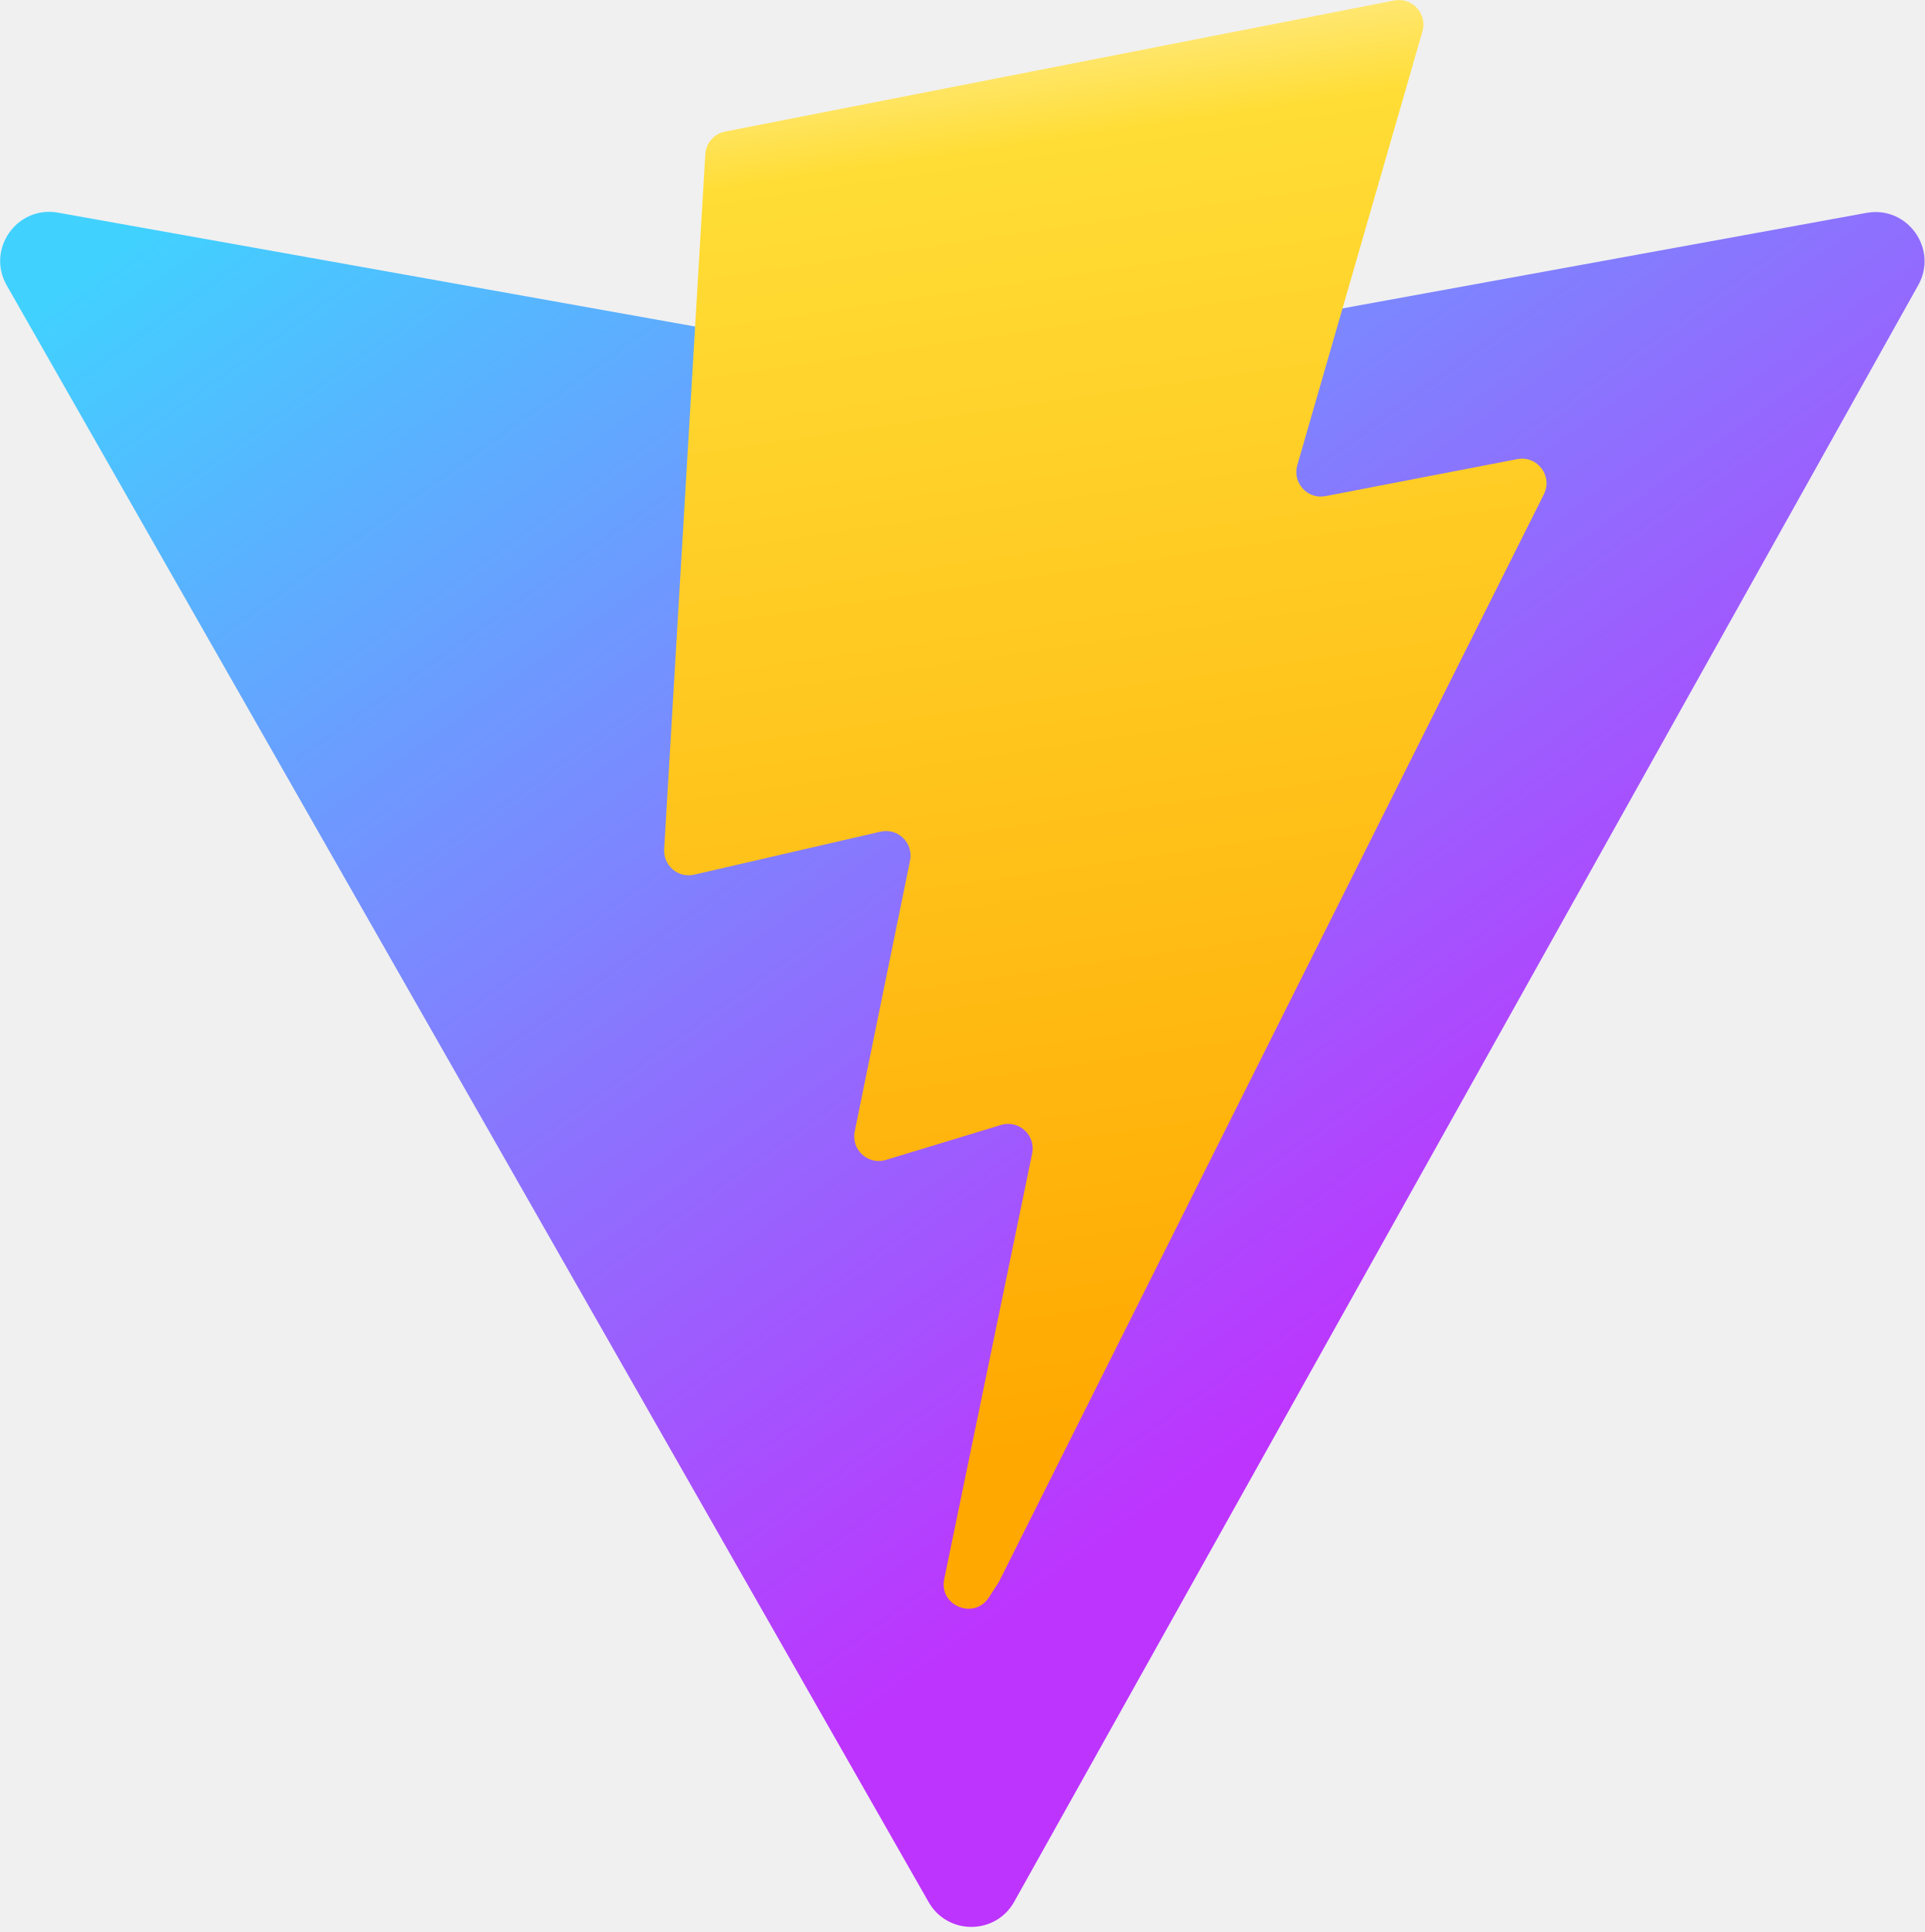
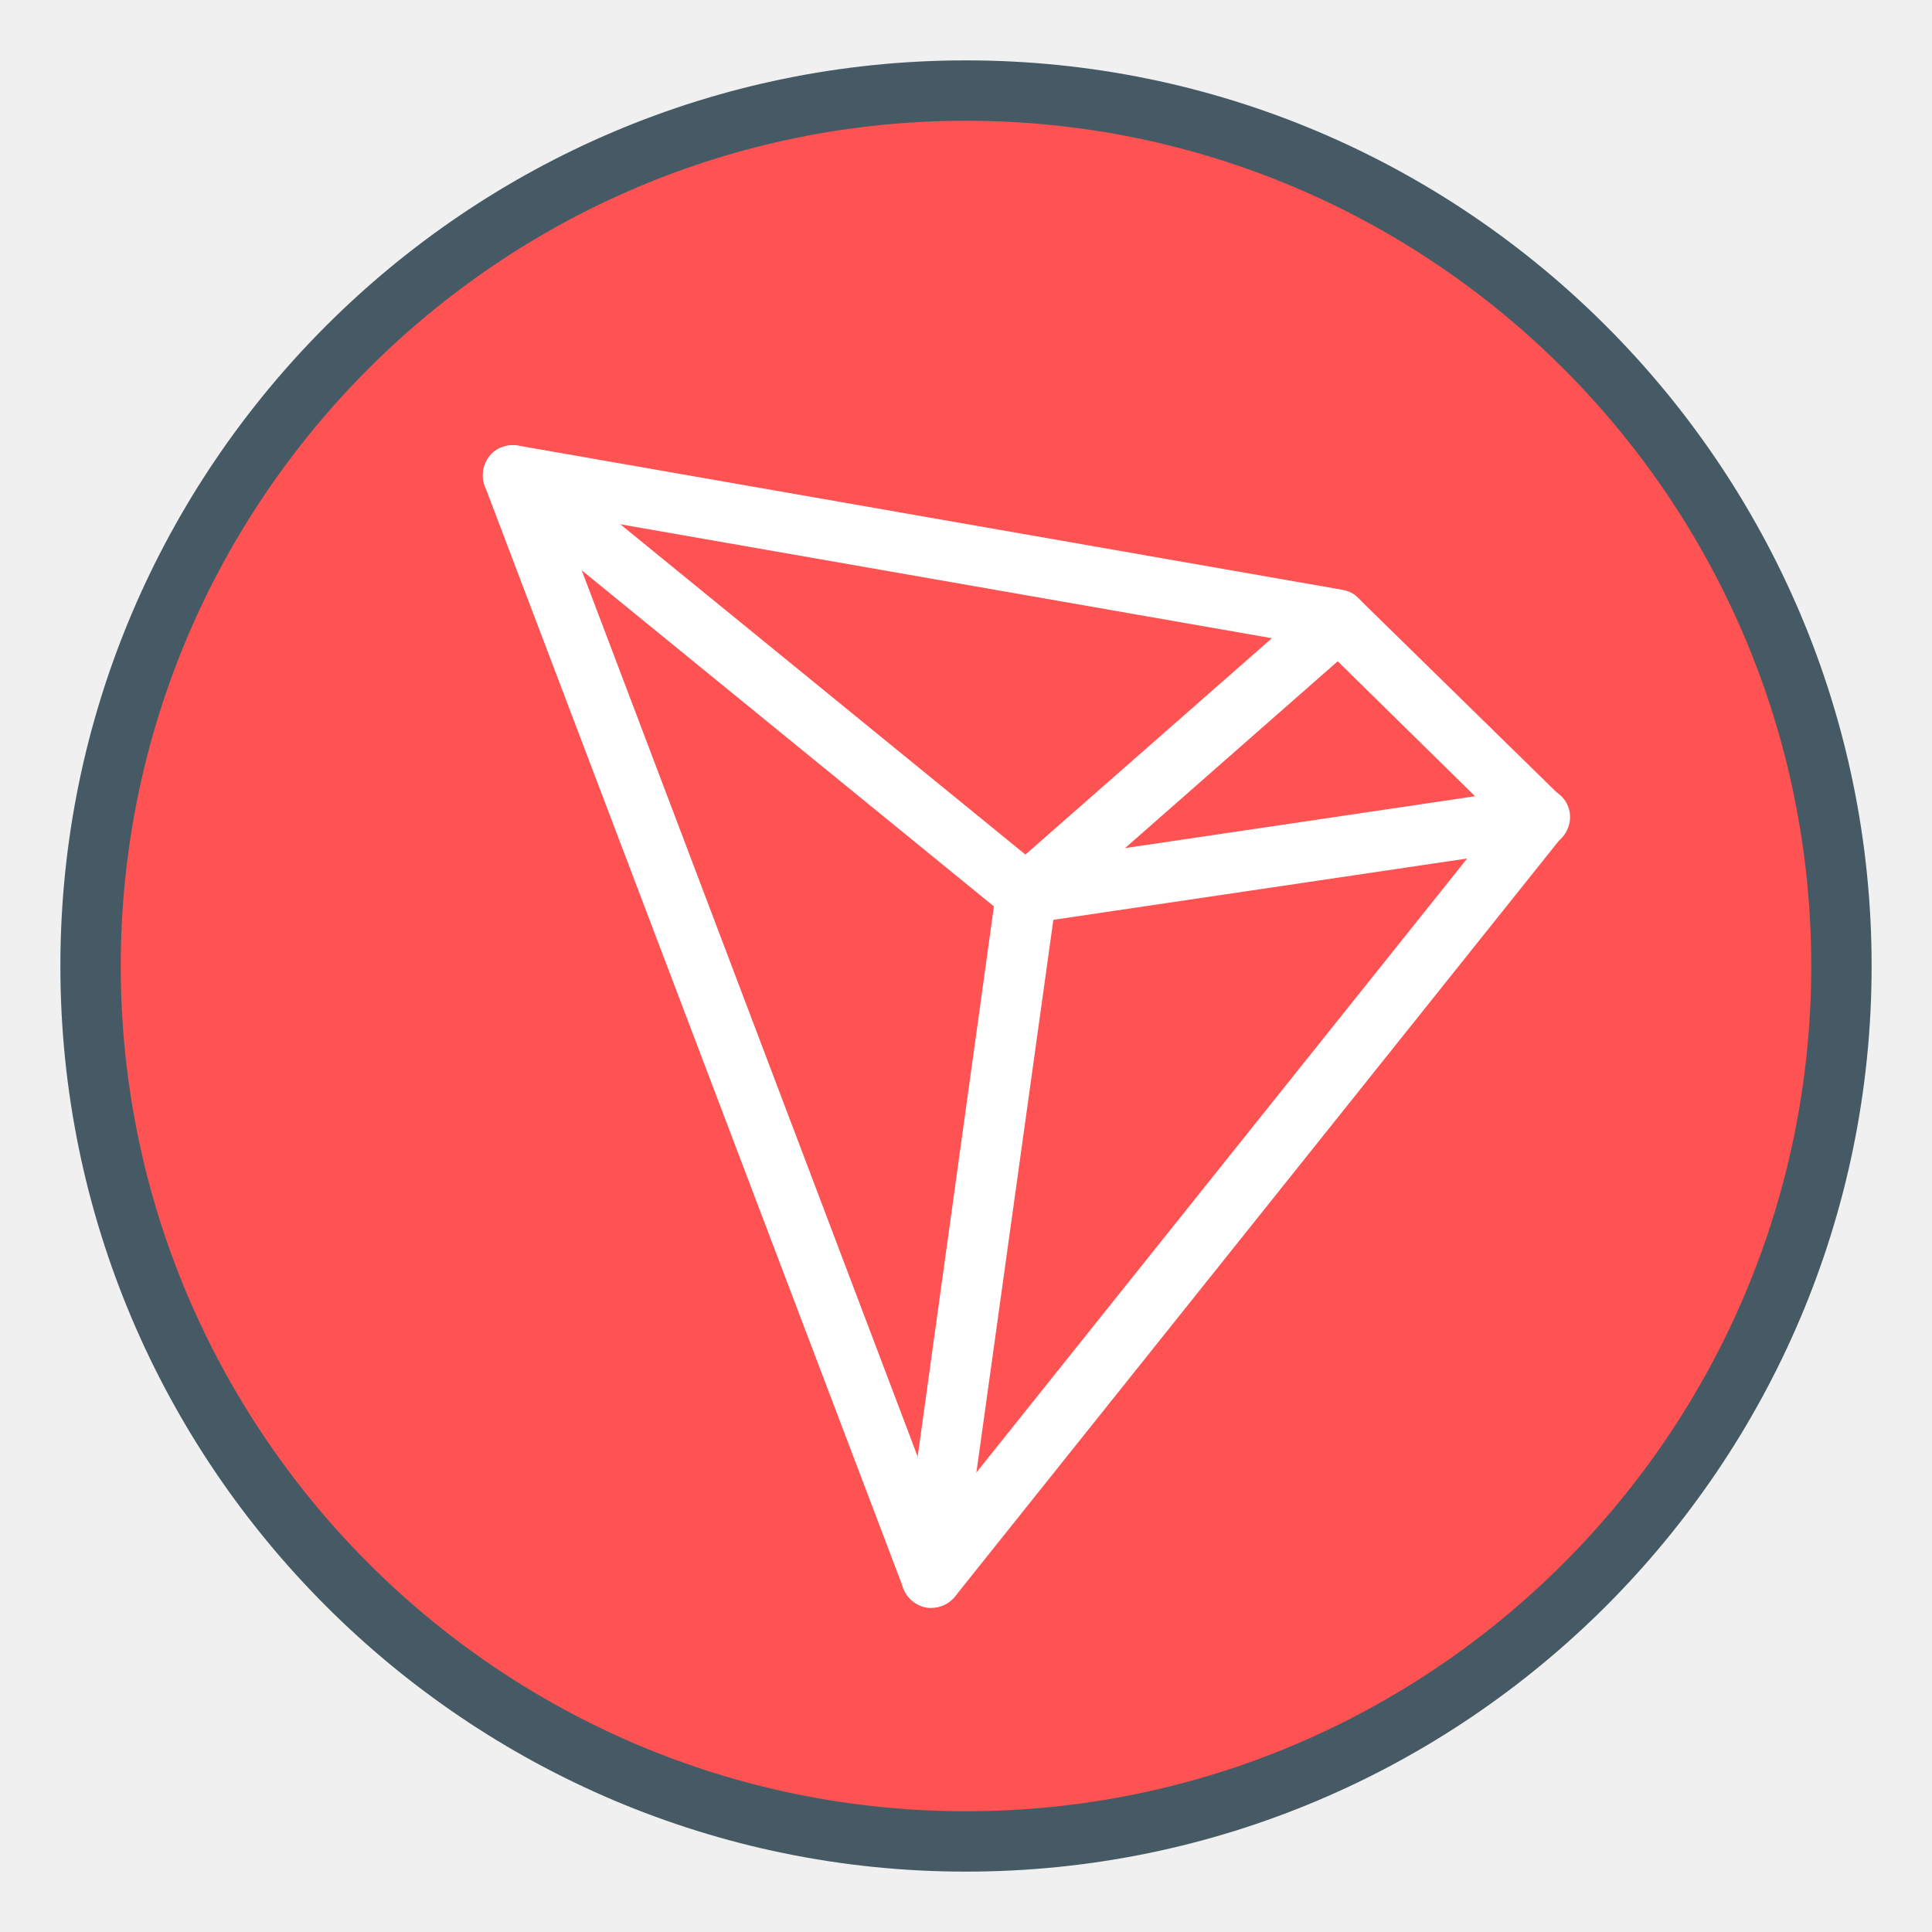
- <svg xmlns="http://www.w3.org/2000/svg" aria-hidden="true" role="img" class="iconify iconify--logos" width="31.88" height="32" preserveAspectRatio="xMidYMid meet" viewBox="0 0 256 257">
-   <defs>
-     <linearGradient id="IconifyId1813088fe1fbc01fb466" x1="-.828%" x2="57.636%" y1="7.652%" y2="78.411%">
-       <stop offset="0%" stop-color="#41D1FF" />
-       <stop offset="100%" stop-color="#BD34FE" />
-     </linearGradient>
-     <linearGradient id="IconifyId1813088fe1fbc01fb467" x1="43.376%" x2="50.316%" y1="2.242%" y2="89.03%">
-       <stop offset="0%" stop-color="#FFEA83" />
-       <stop offset="8.333%" stop-color="#FFDD35" />
-       <stop offset="100%" stop-color="#FFA800" />
-     </linearGradient>
-   </defs>
-   <path fill="url(#IconifyId1813088fe1fbc01fb466)" d="M255.153 37.938L134.897 252.976c-2.483 4.44-8.862 4.466-11.382.048L.875 37.958c-2.746-4.814 1.371-10.646 6.827-9.67l120.385 21.517a6.537 6.537 0 0 0 2.322-.004l117.867-21.483c5.438-.991 9.574 4.796 6.877 9.62Z" />
-   <path fill="url(#IconifyId1813088fe1fbc01fb467)" d="M185.432.063L96.44 17.501a3.268 3.268 0 0 0-2.634 3.014l-5.474 92.456a3.268 3.268 0 0 0 3.997 3.378l24.777-5.718c2.318-.535 4.413 1.507 3.936 3.838l-7.361 36.047c-.495 2.426 1.782 4.5 4.151 3.78l15.304-4.649c2.372-.72 4.652 1.36 4.15 3.788l-11.698 56.621c-.732 3.542 3.979 5.473 5.943 2.437l1.313-2.028l72.516-144.72c1.215-2.423-.88-5.186-3.54-4.672l-25.505 4.922c-2.396.462-4.435-1.77-3.759-4.114l16.646-57.705c.677-2.35-1.37-4.583-3.769-4.113Z" />
+ <svg xmlns="http://www.w3.org/2000/svg" width="800px" height="800px" viewBox="0 0 32 32" id="_x3C_Layer_x3E_" version="1.1" xml:space="preserve">
+   <style type="text/css">
+ 
+ 	.st0{fill:#E3F2FD;}
+ 	.st1{fill:#80D8FF;}
+ 	.st2{fill:#1AD2A4;}
+ 	.st3{fill:#ECEFF1;}
+ 	.st4{fill:#55FB9B;}
+ 	.st5{fill:#BBDEFB;}
+ 	.st6{fill:#C1AEE1;}
+ 	.st7{fill:#FF5252;}
+ 	.st8{fill:#FF8A80;}
+ 	.st9{fill:#FFB74D;}
+ 	.st10{fill:#FFF176;}
+ 	.st11{fill:#FFFFFF;}
+ 	.st12{fill:#65C7EA;}
+ 	.st13{fill:#CFD8DC;}
+ 	.st14{fill:#37474F;}
+ 	.st15{fill:#78909C;}
+ 	.st16{fill:#42A5F5;}
+ 	.st17{fill:#455A64;}
+ 
+ </style>
+   <g id="Tron_x2C__crypto">
+     <g id="XMLID_140_">
+       <circle class="st7" cx="16" cy="16" id="XMLID_22_" r="14.5" />
+     </g>
+     <g id="XMLID_128_">
+       <g id="XMLID_138_">
+         <path class="st17" d="M16,31C7.73,31,1,24.27,1,16S7.73,1,16,1s15,6.73,15,15S24.27,31,16,31z M16,2     C8.28,2,2,8.28,2,16s6.28,14,14,14s14-6.28,14-14S23.72,2,16,2z" id="XMLID_750_" />
+       </g>
+       <g id="XMLID_81_">
+         <g id="XMLID_119_">
+           <path class="st11" d="M17,15.3c-0.24,0-0.46-0.18-0.49-0.43c-0.04-0.27,0.15-0.53,0.42-0.57l8.5-1.26      c0.27-0.03,0.53,0.15,0.57,0.42c0.04,0.27-0.15,0.53-0.42,0.57l-8.5,1.26C17.05,15.29,17.02,15.3,17,15.3z" id="XMLID_749_" />
+         </g>
+         <g id="XMLID_118_">
+           <path class="st11" d="M17,15.3c-0.11,0-0.22-0.04-0.32-0.11l-8.5-6.93c-0.21-0.17-0.25-0.49-0.07-0.7      c0.18-0.21,0.49-0.25,0.7-0.07l8.5,6.93c0.21,0.17,0.25,0.49,0.07,0.7C17.29,15.23,17.15,15.3,17,15.3z" id="XMLID_748_" />
+         </g>
+         <g id="XMLID_117_">
+           <path class="st11" d="M15.43,26.63c-0.02,0-0.05,0-0.07,0c-0.27-0.04-0.46-0.29-0.43-0.56l1.57-11.33      c0.02-0.12,0.08-0.23,0.17-0.31l5.16-4.53c0.21-0.18,0.52-0.16,0.71,0.05c0.18,0.21,0.16,0.52-0.05,0.71l-5.02,4.41L15.92,26.2      C15.89,26.45,15.67,26.63,15.43,26.63z" id="XMLID_747_" />
+         </g>
+         <g id="XMLID_116_">
+           <path class="st11" d="M15.43,26.63c-0.03,0-0.05,0-0.08-0.01c-0.18-0.03-0.33-0.15-0.39-0.32L8.03,8.05      C7.97,7.88,8,7.69,8.11,7.55c0.11-0.14,0.3-0.2,0.47-0.17l13.66,2.39c0.1,0.02,0.19,0.06,0.26,0.14l3.34,3.27      c0.18,0.18,0.2,0.47,0.04,0.67L15.82,26.44C15.72,26.56,15.58,26.63,15.43,26.63z M9.28,8.51l6.3,16.62l9.24-11.56l-2.9-2.85      L9.28,8.51z" id="XMLID_744_" />
+         </g>
+       </g>
+     </g>
+   </g>
</svg>
